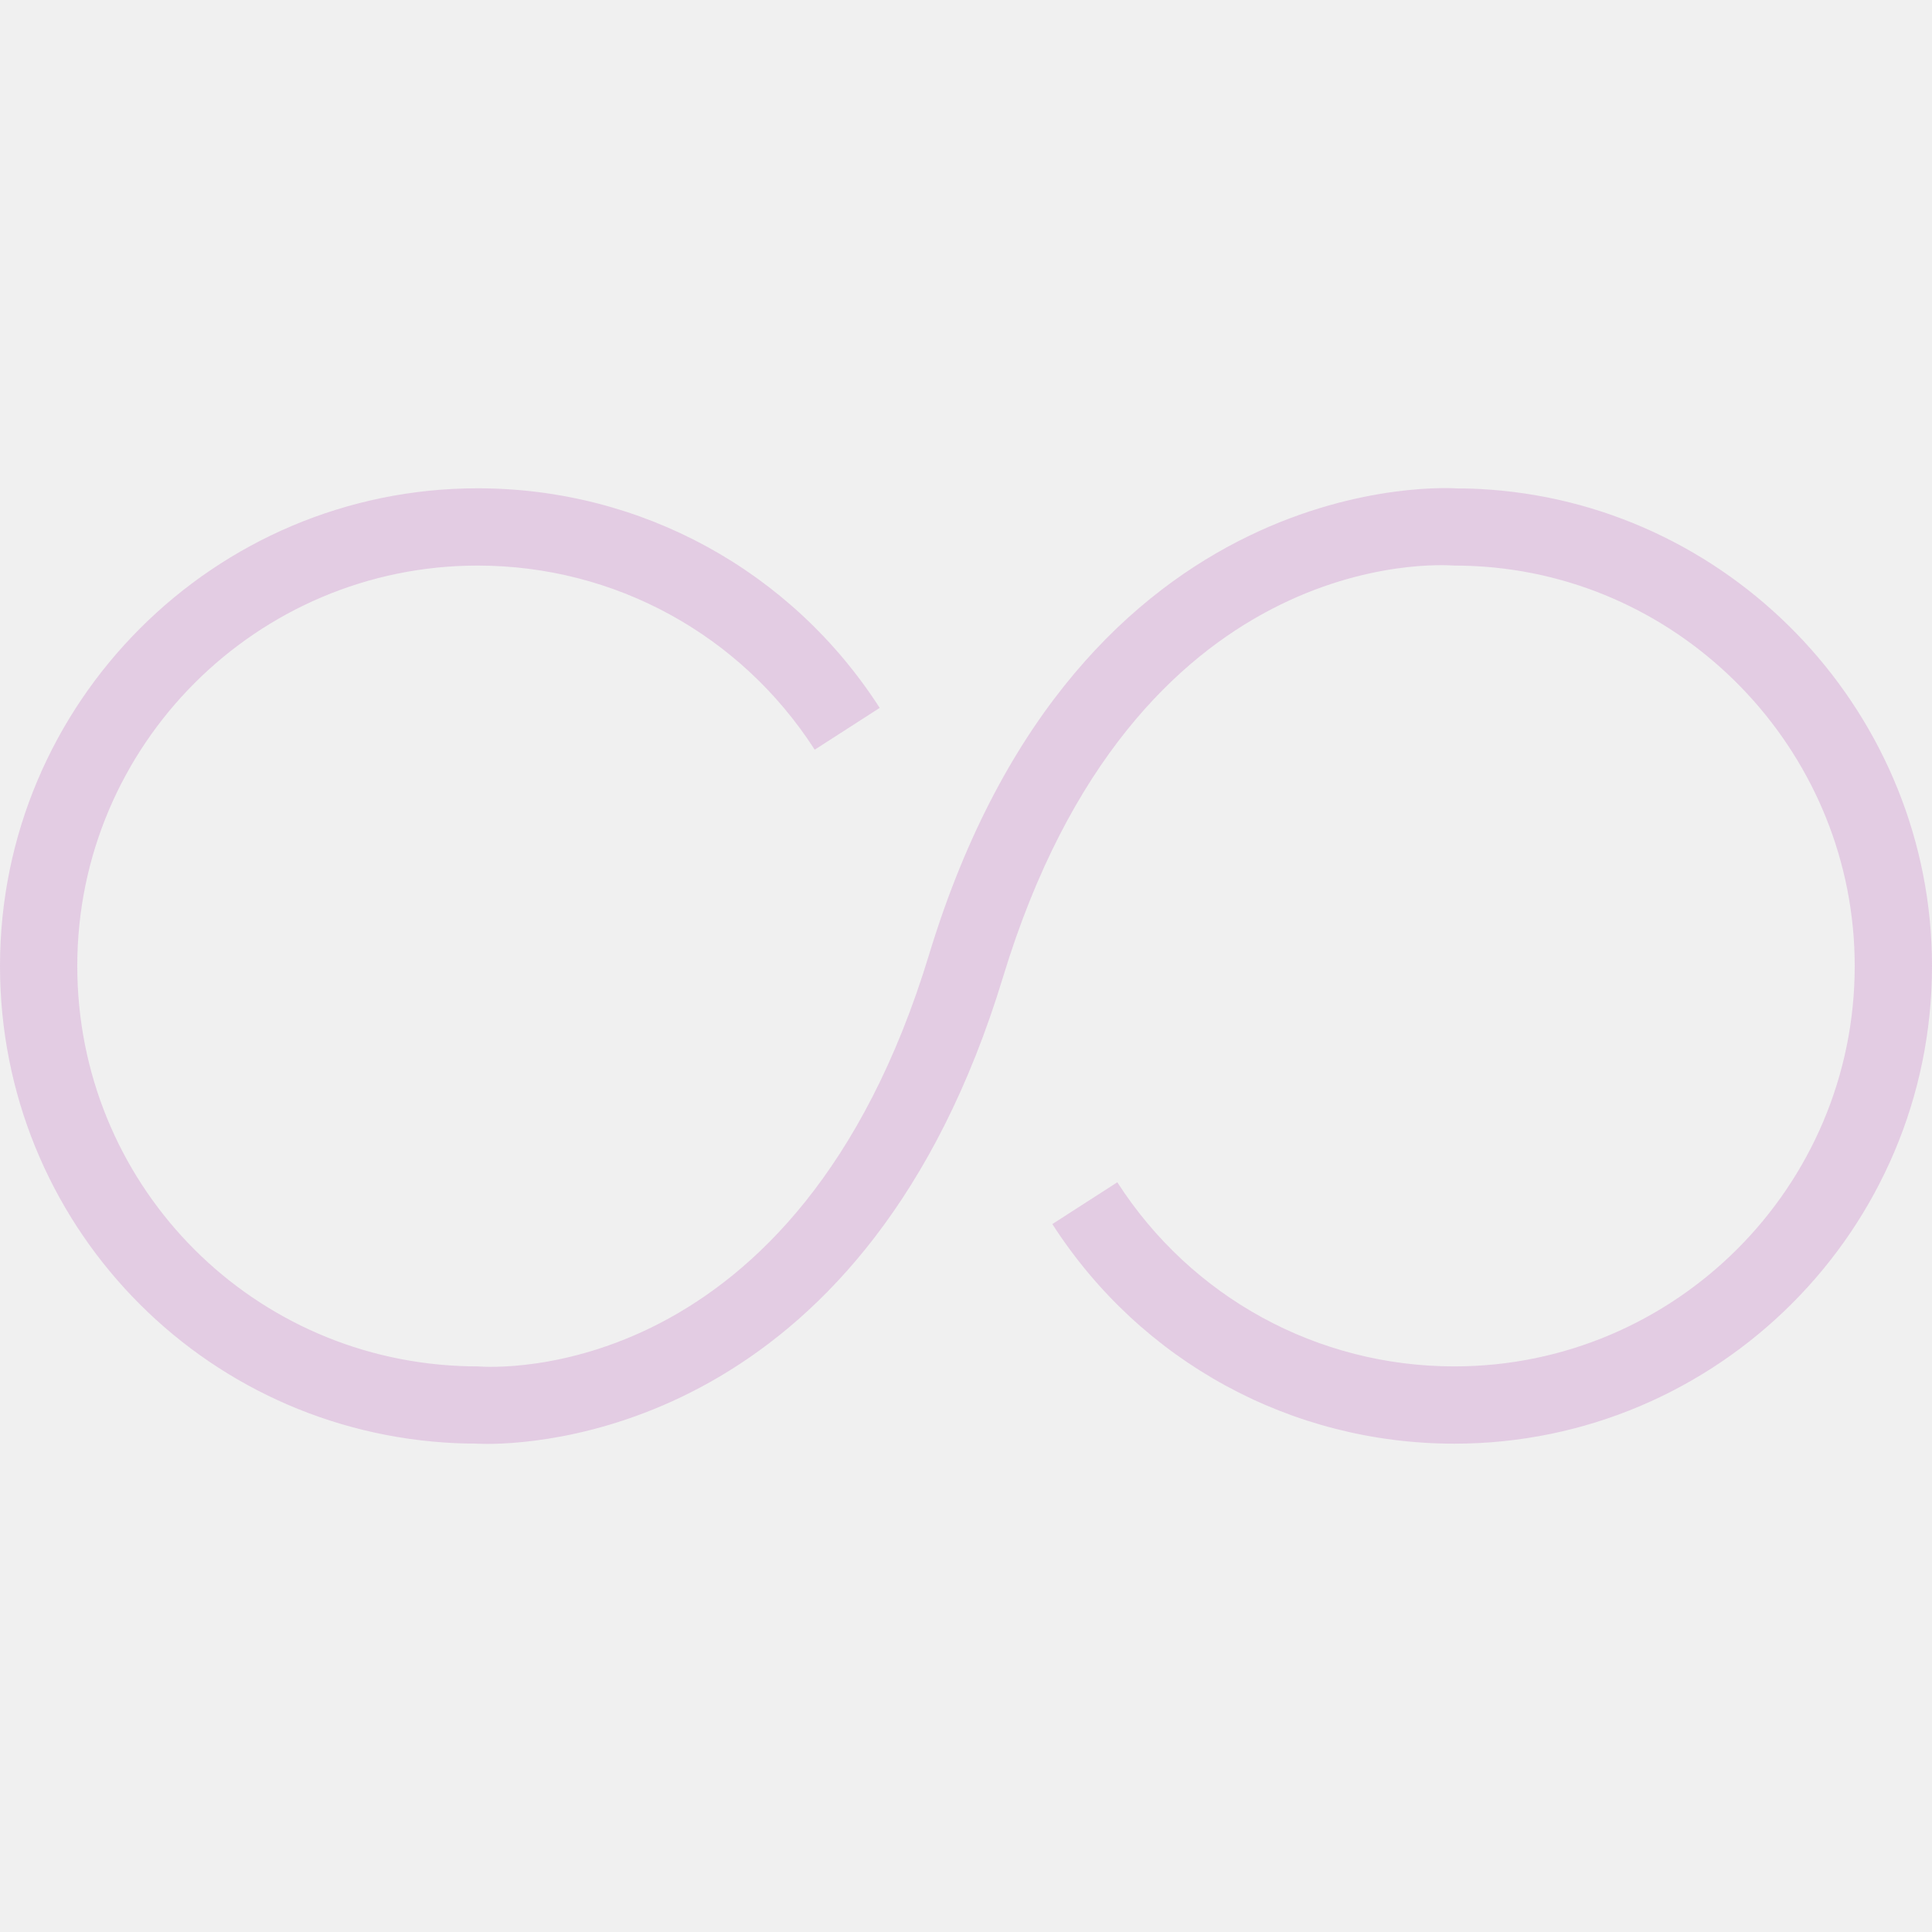
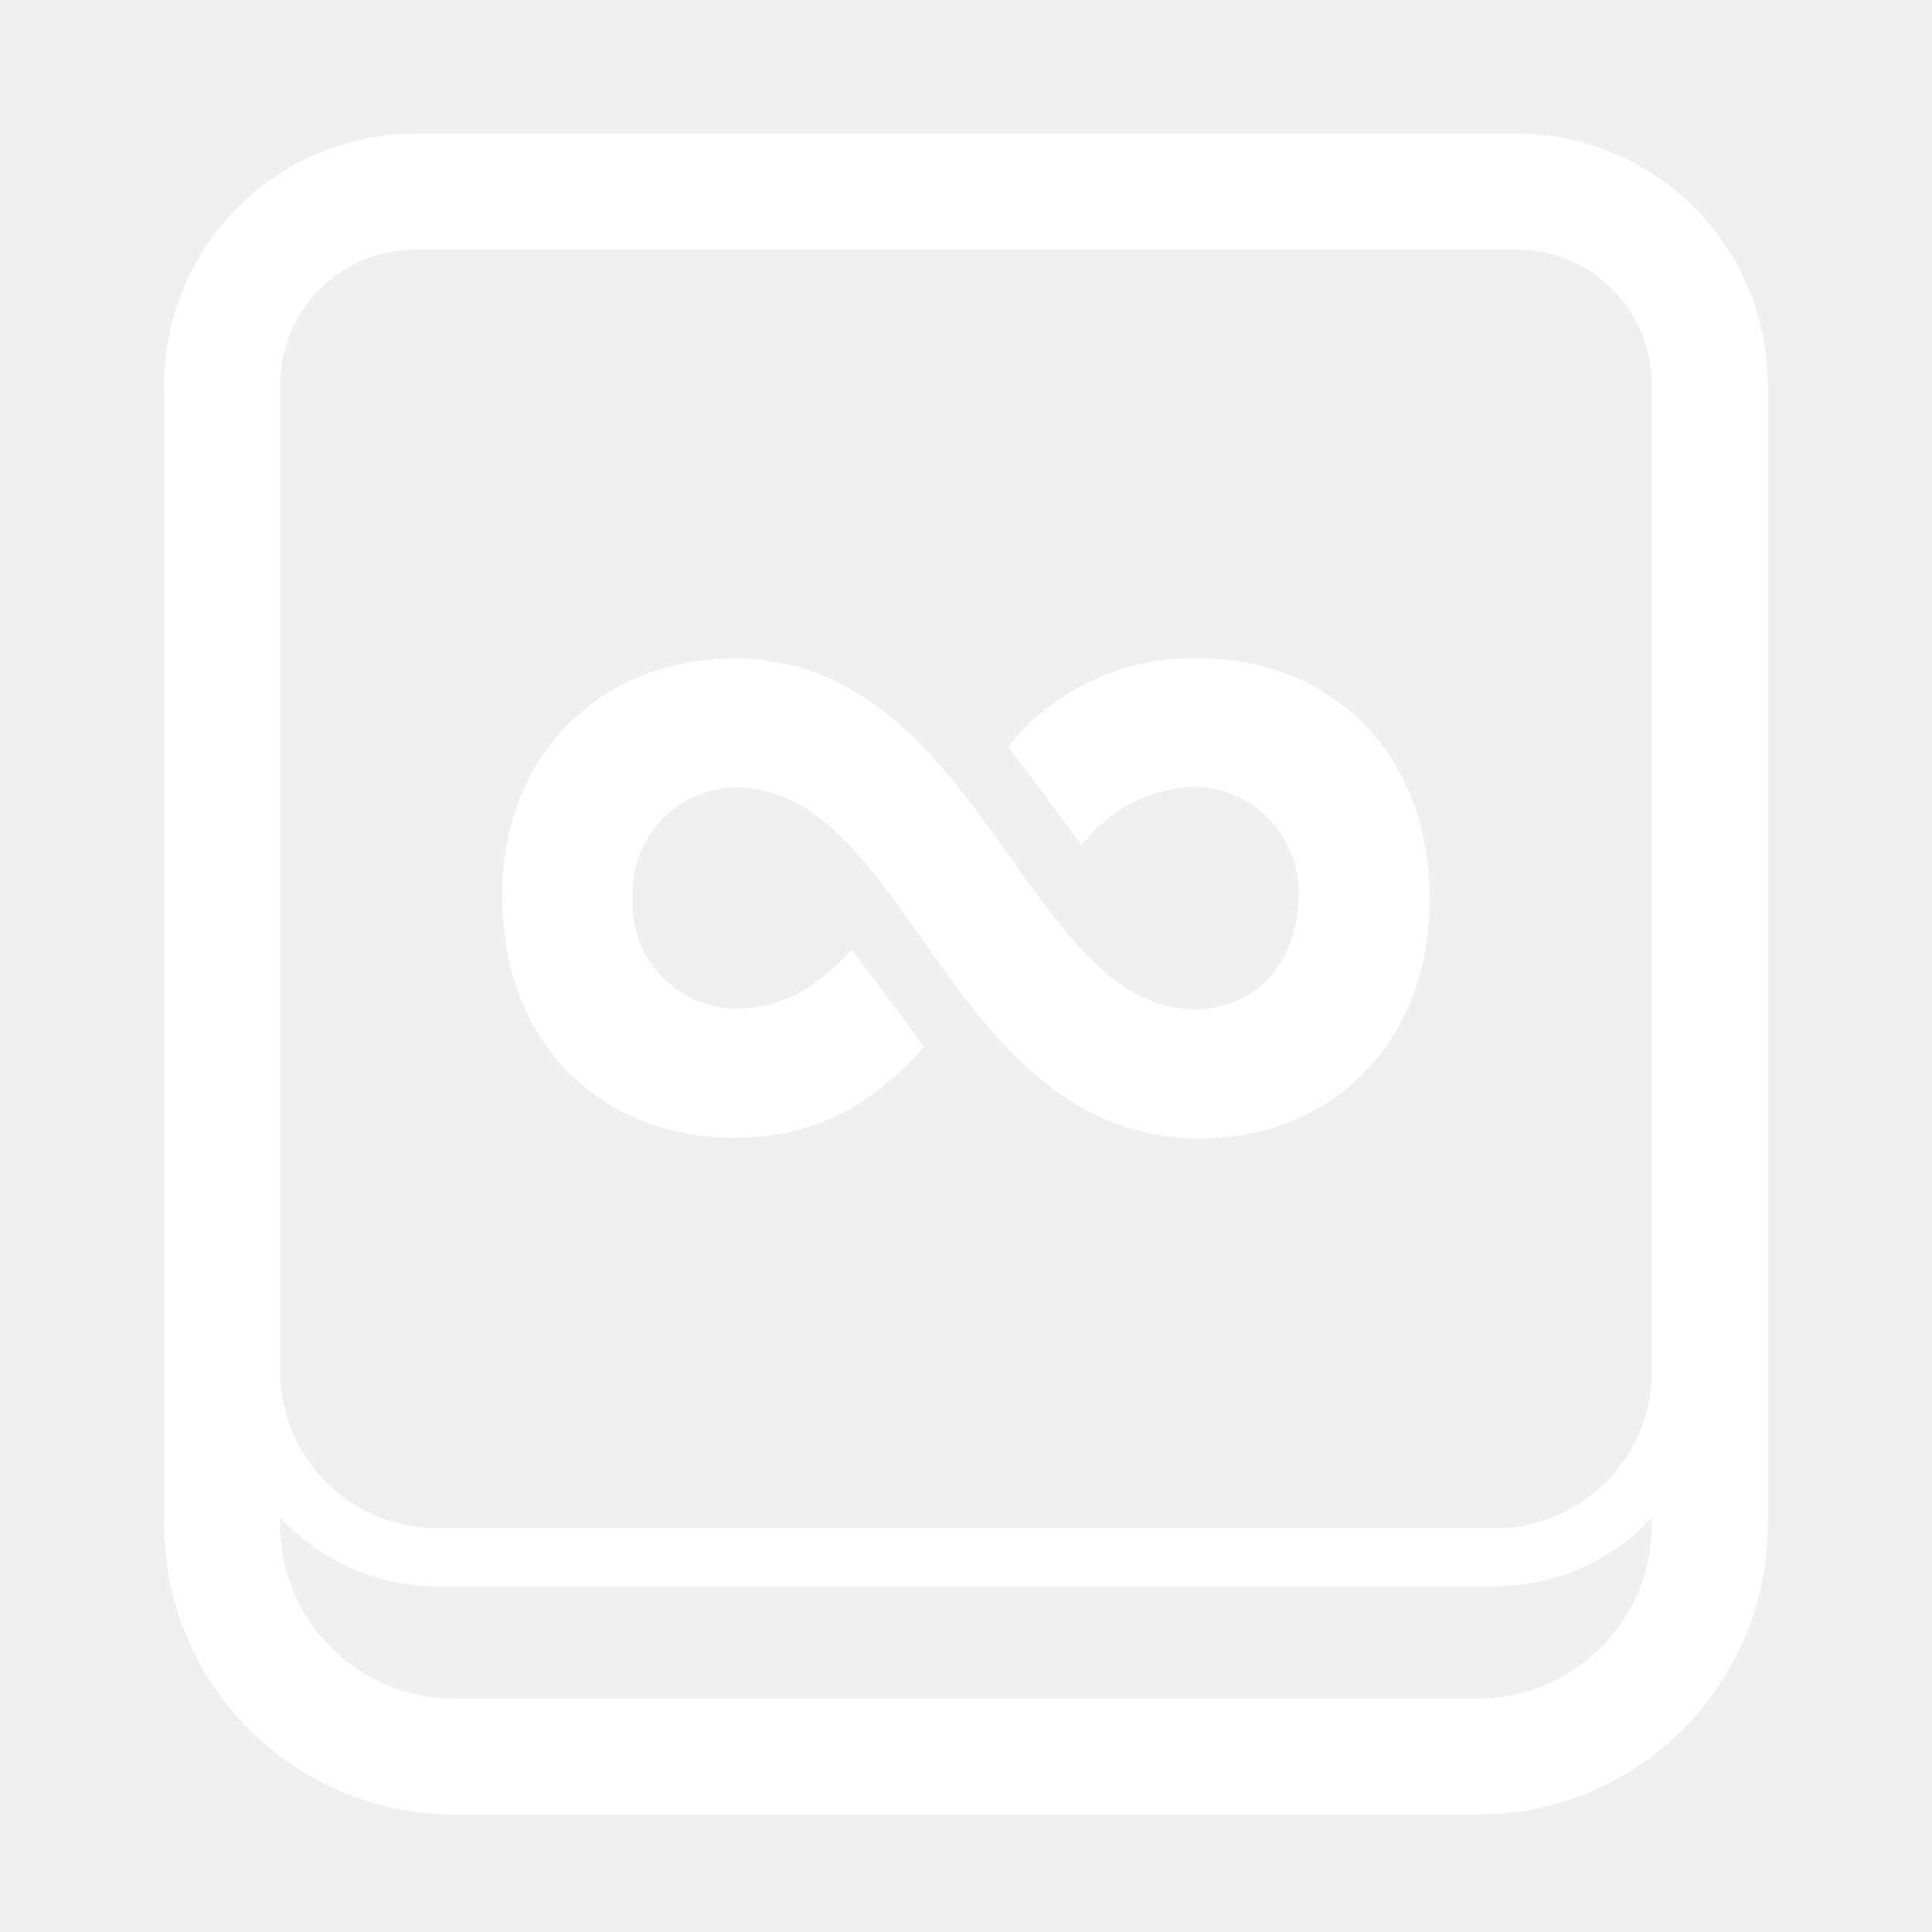
- <svg xmlns="http://www.w3.org/2000/svg" version="1.1" id="Layer_1" x="0px" y="0px" viewBox="0 0 492.308 492.308" style="enable-background:new 0 0 492.308 492.308;" xml:space="preserve" width="512px" height="512px">
+ <svg xmlns="http://www.w3.org/2000/svg" data-name="Layer 1" id="Layer_1" viewBox="0 0 100 100">
  <g>
-     <g>
-       <path d="M379.75,124.774c-3.01-0.226-6.019-0.332-8.289-0.308c-0.913-0.077-96.471-7.106-134.731,118.827    c-33.442,110.082-110.913,105.197-115.01,104.889c-1.529,0-3.067-0.034-4.606-0.106c-54.625-2.423-97.423-47.192-97.423-101.923    c0-56.26,45.769-102.034,102.029-102.034c34.875,0,66.981,17.538,85.885,46.918l16.558-10.654    c-22.538-35.038-60.837-55.957-102.442-55.957C54.606,124.428,0,179.034,0,246.154c0,65.293,51.058,118.707,116.231,121.596    c1.817,0.082,3.635,0.111,4.615,0.086c0.096,0.01,1.25,0.096,3.269,0.096c17.183,0,97.221-6.231,131.462-118.918    c33.442-110.091,110.933-105.173,115.01-104.894c2.587,0,5.164,0.101,7.702,0.288c52.894,3.942,94.327,48.63,94.327,101.745    c0,56.26-45.769,102.029-102.029,102.029c-34.875,0-66.971-17.538-85.875-46.918l-16.558,10.654    c22.538,35.038,60.827,55.957,102.433,55.957c67.115,0,121.721-54.606,121.721-121.721    C492.308,182.789,442.865,129.472,379.75,124.774z" fill="#e3cce3" />
-     </g>
+     <path d="M78.5,6.917h-57a13.015,13.015,0,0,0-13,13v59a15.017,15.017,0,0,0,15,15h53a15.017,15.017,0,0,0,15-15v-59A13.015,13.015,0,0,0,78.5,6.917Zm-57,6h57a7.008,7.008,0,0,1,7,7V70.973a8.138,8.138,0,0,1-8.129,8.129H22.629A8.138,8.138,0,0,1,14.5,70.973V19.917A7.008,7.008,0,0,1,21.5,12.917Zm55,75h-53a9.01,9.01,0,0,1-9-9V78.549a11.089,11.089,0,0,0,8.129,3.553H77.371A11.089,11.089,0,0,0,85.5,78.549V78.917A9.01,9.01,0,0,1,76.5,87.917Z" fill="#fff" />
+     <path d="M37.968,58.888c4.032,0,6.944-1.477,9.856-4.689C46.64,52.5,45.328,50.838,44.08,49.14c-1.696,1.883-3.52,3.065-5.92,3.065a5.407,5.407,0,0,1-5.408-5.723,5.416,5.416,0,0,1,5.344-5.723c9.024,0,10.944,18.166,24.096,18.166,6.4,0,11.808-4.652,11.808-12.406,0-7.865-5.44-12.443-11.936-12.443a12.169,12.169,0,0,0-9.888,4.578c1.312,1.662,2.528,3.397,3.808,5.095a7.681,7.681,0,0,1,5.824-3.028A5.473,5.473,0,0,1,67.216,46.26c0,3.655-2.304,5.982-5.376,5.982-8.736,0-11.072-18.166-23.872-18.166C31.6,34.075,26,38.58,26,46.371,26,54.383,31.472,58.888,37.968,58.888Z" fill="#fff" />
  </g>
-   <g>
- </g>
-   <g>
- </g>
-   <g>
- </g>
-   <g>
- </g>
-   <g>
- </g>
-   <g>
- </g>
-   <g>
- </g>
-   <g>
- </g>
-   <g>
- </g>
-   <g>
- </g>
-   <g>
- </g>
-   <g>
- </g>
-   <g>
- </g>
-   <g>
- </g>
-   <g>
- </g>
</svg>
